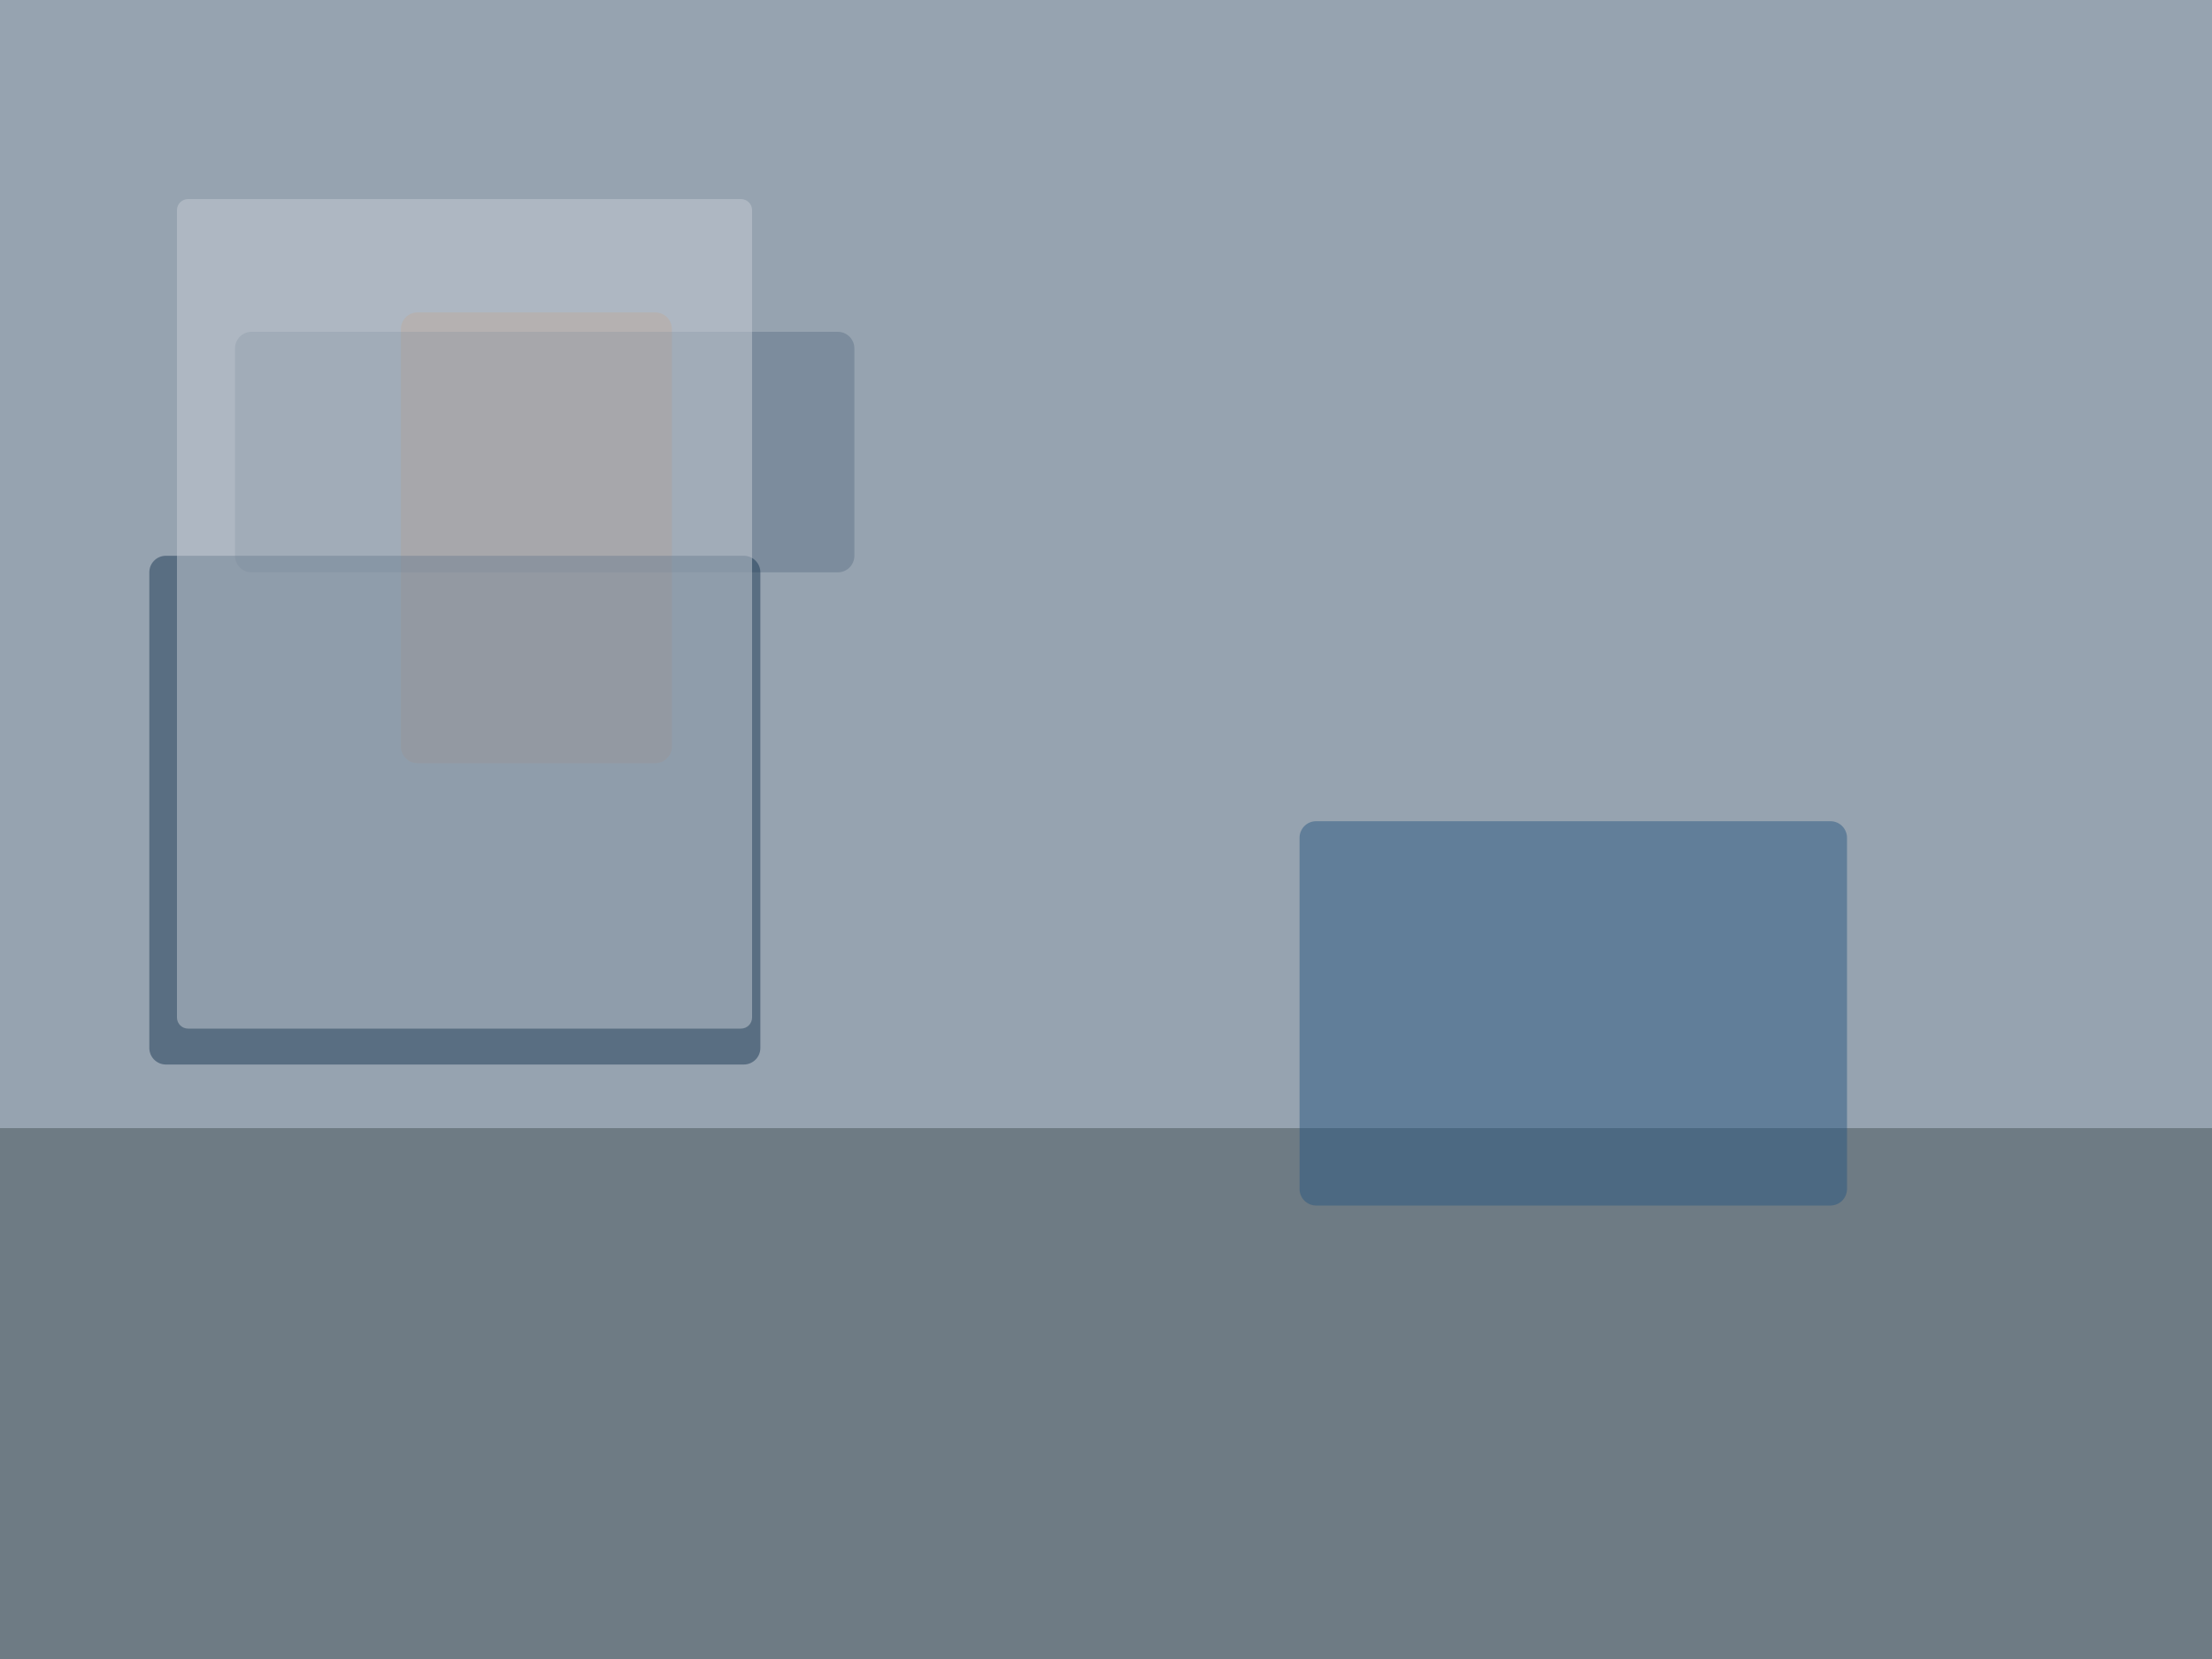
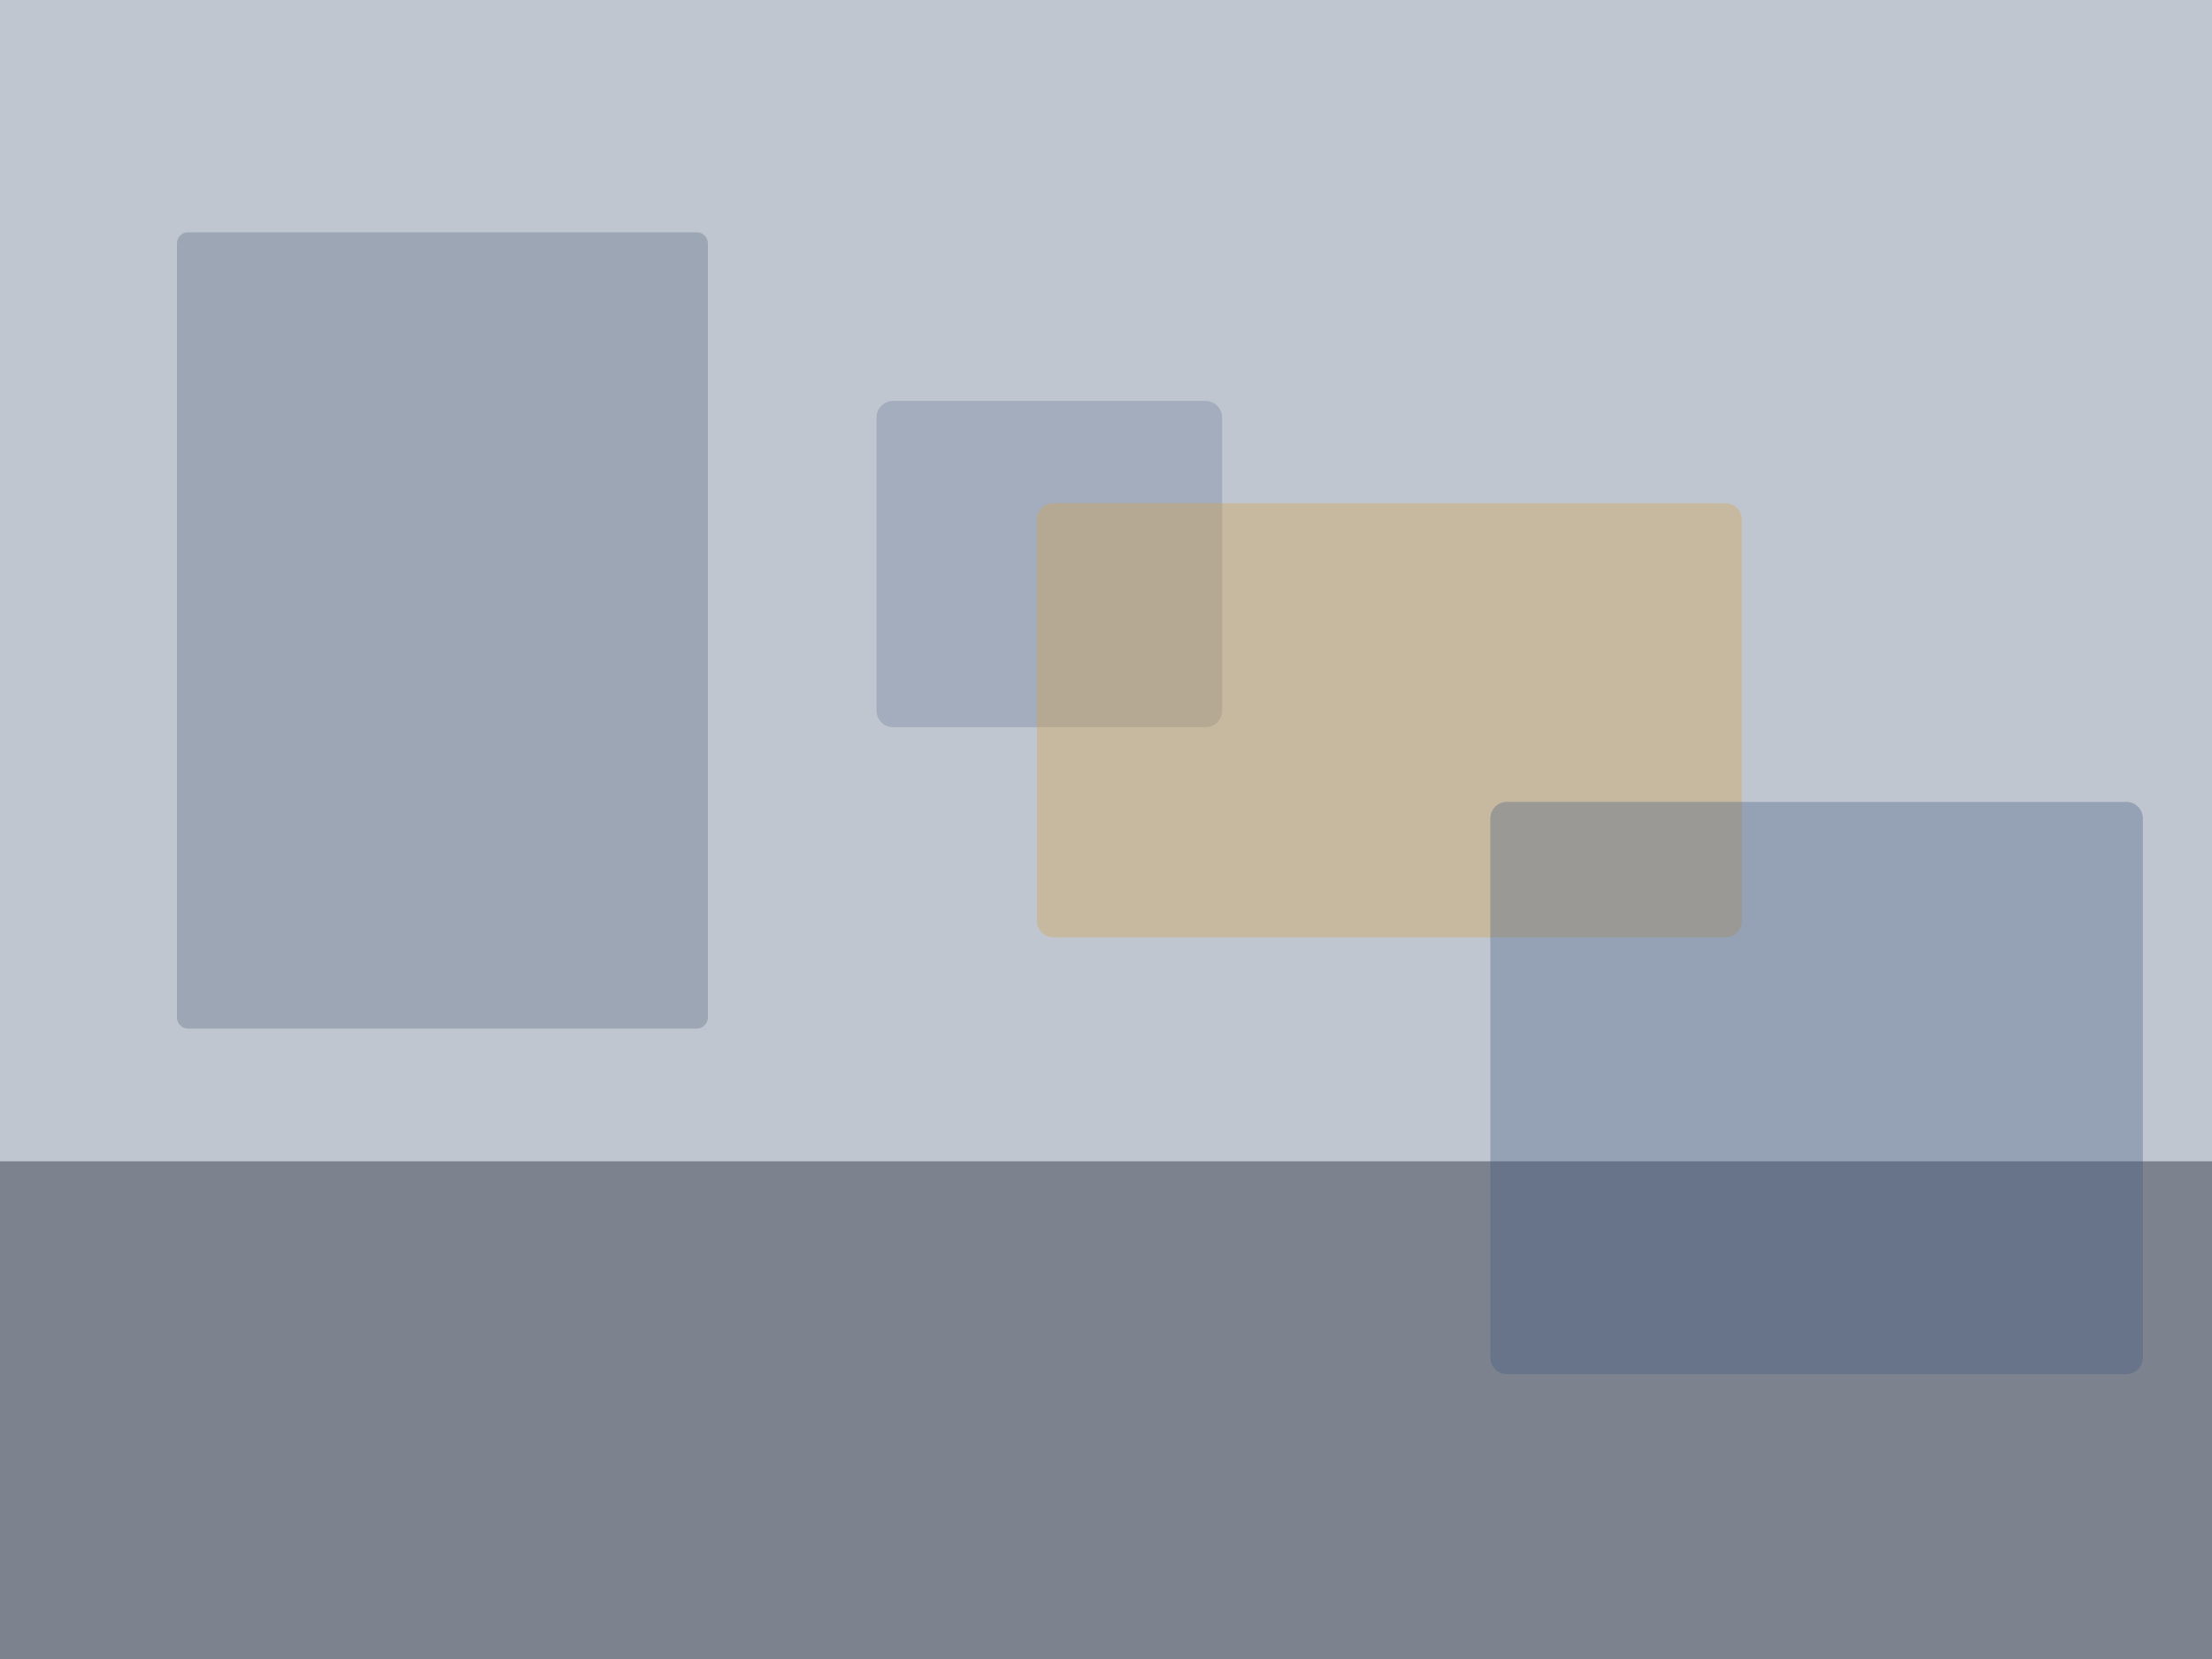
<svg xmlns="http://www.w3.org/2000/svg" viewBox="0 0 800 600" width="800" height="600">
-   <rect width="800" height="600" fill="#96a3b0" />
-   <rect y="408" width="800" height="192" fill="#4c5960" opacity="0.55" />
-   <rect x="145" y="113" width="98" height="163" rx="6" fill="#C8783C" opacity="0.30" />
-   <rect x="470" y="297" width="198" height="139" rx="6" fill="#27567F" opacity="0.47" />
-   <rect x="54" y="201" width="221" height="184" rx="6" fill="#16324F" opacity="0.47" />
-   <rect x="85" y="120" width="224" height="87" rx="6" fill="#16324F" opacity="0.20" />
-   <rect x="64" y="72" width="208" height="300" rx="4" fill="#c5ccd3" opacity="0.5" />
+   <rect width="800" height="600" fill="#c0c6cf" />
+   <rect y="420" width="800" height="180" fill="#161f2e" opacity="0.4" />
+   <rect x="317" y="145" width="125" height="118" rx="6" fill="#3a5480" opacity="0.22" />
+   <rect x="375" y="182" width="255" height="157" rx="6" fill="#d4a24c" opacity="0.37" />
+   <rect x="539" y="290" width="236" height="207" rx="6" fill="#3a5480" opacity="0.32" />
+   <rect x="64" y="84" width="192" height="288" rx="4" fill="#1f3352" opacity="0.22" />
</svg>
